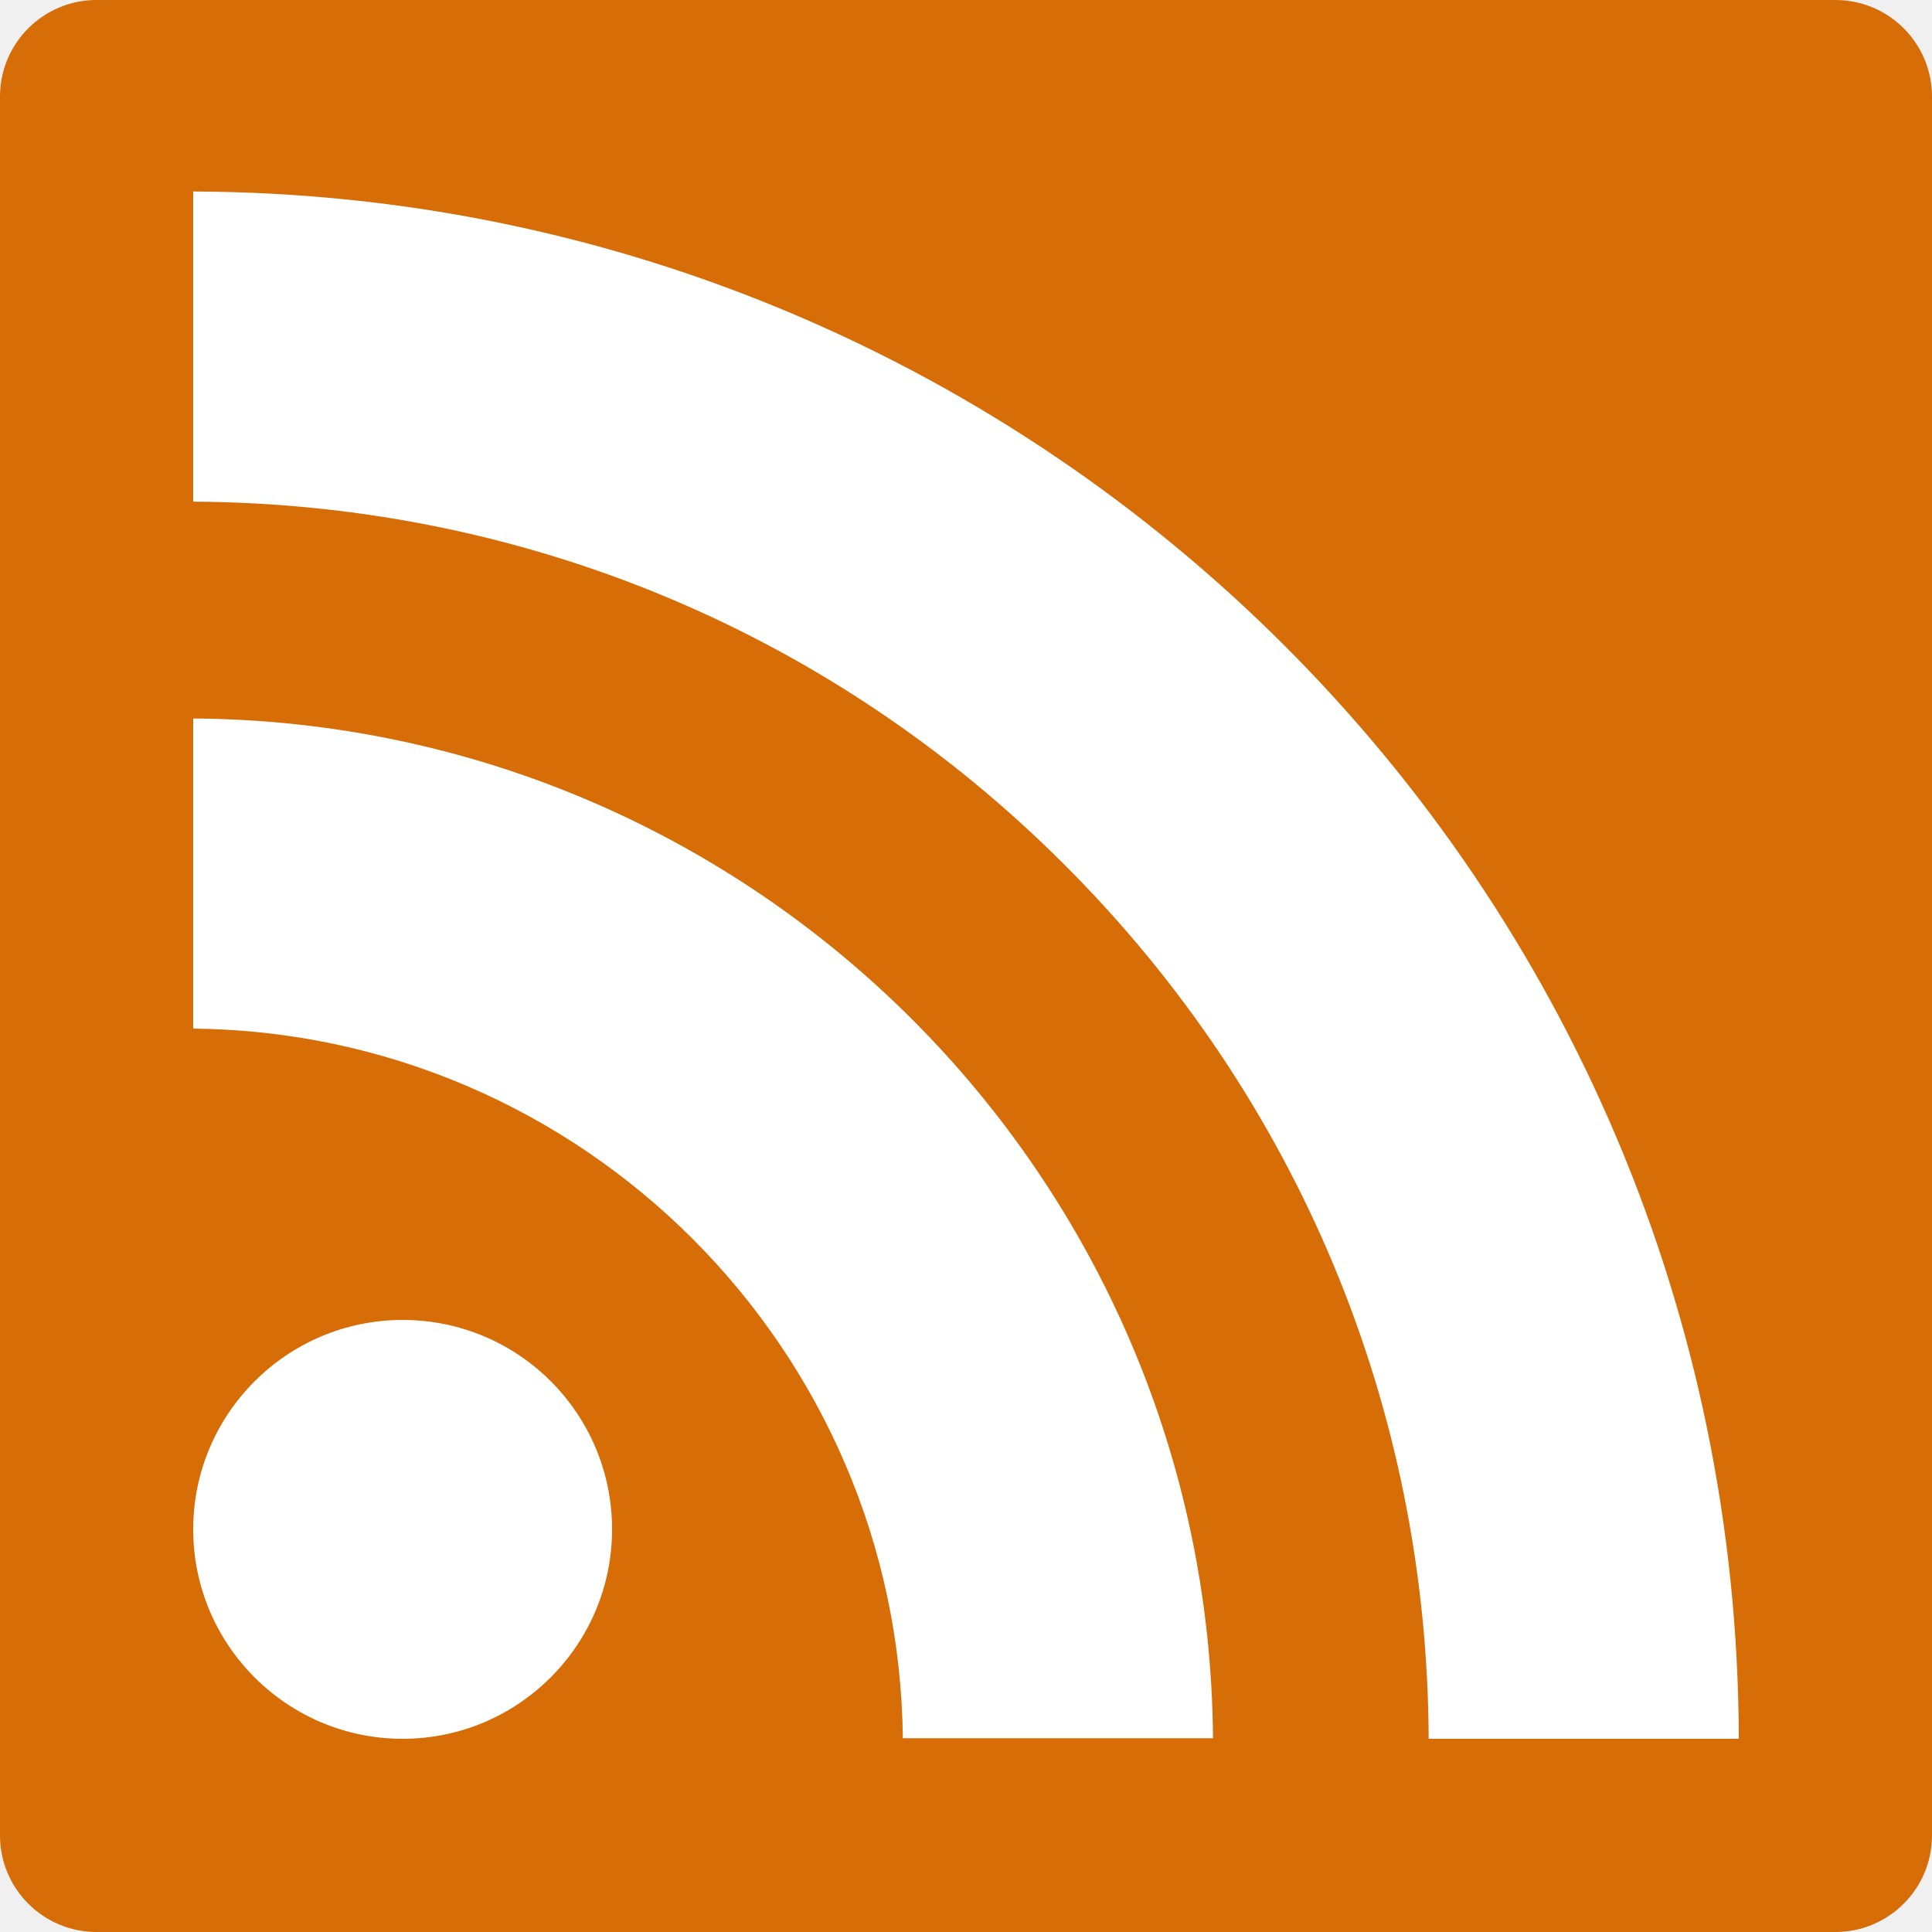
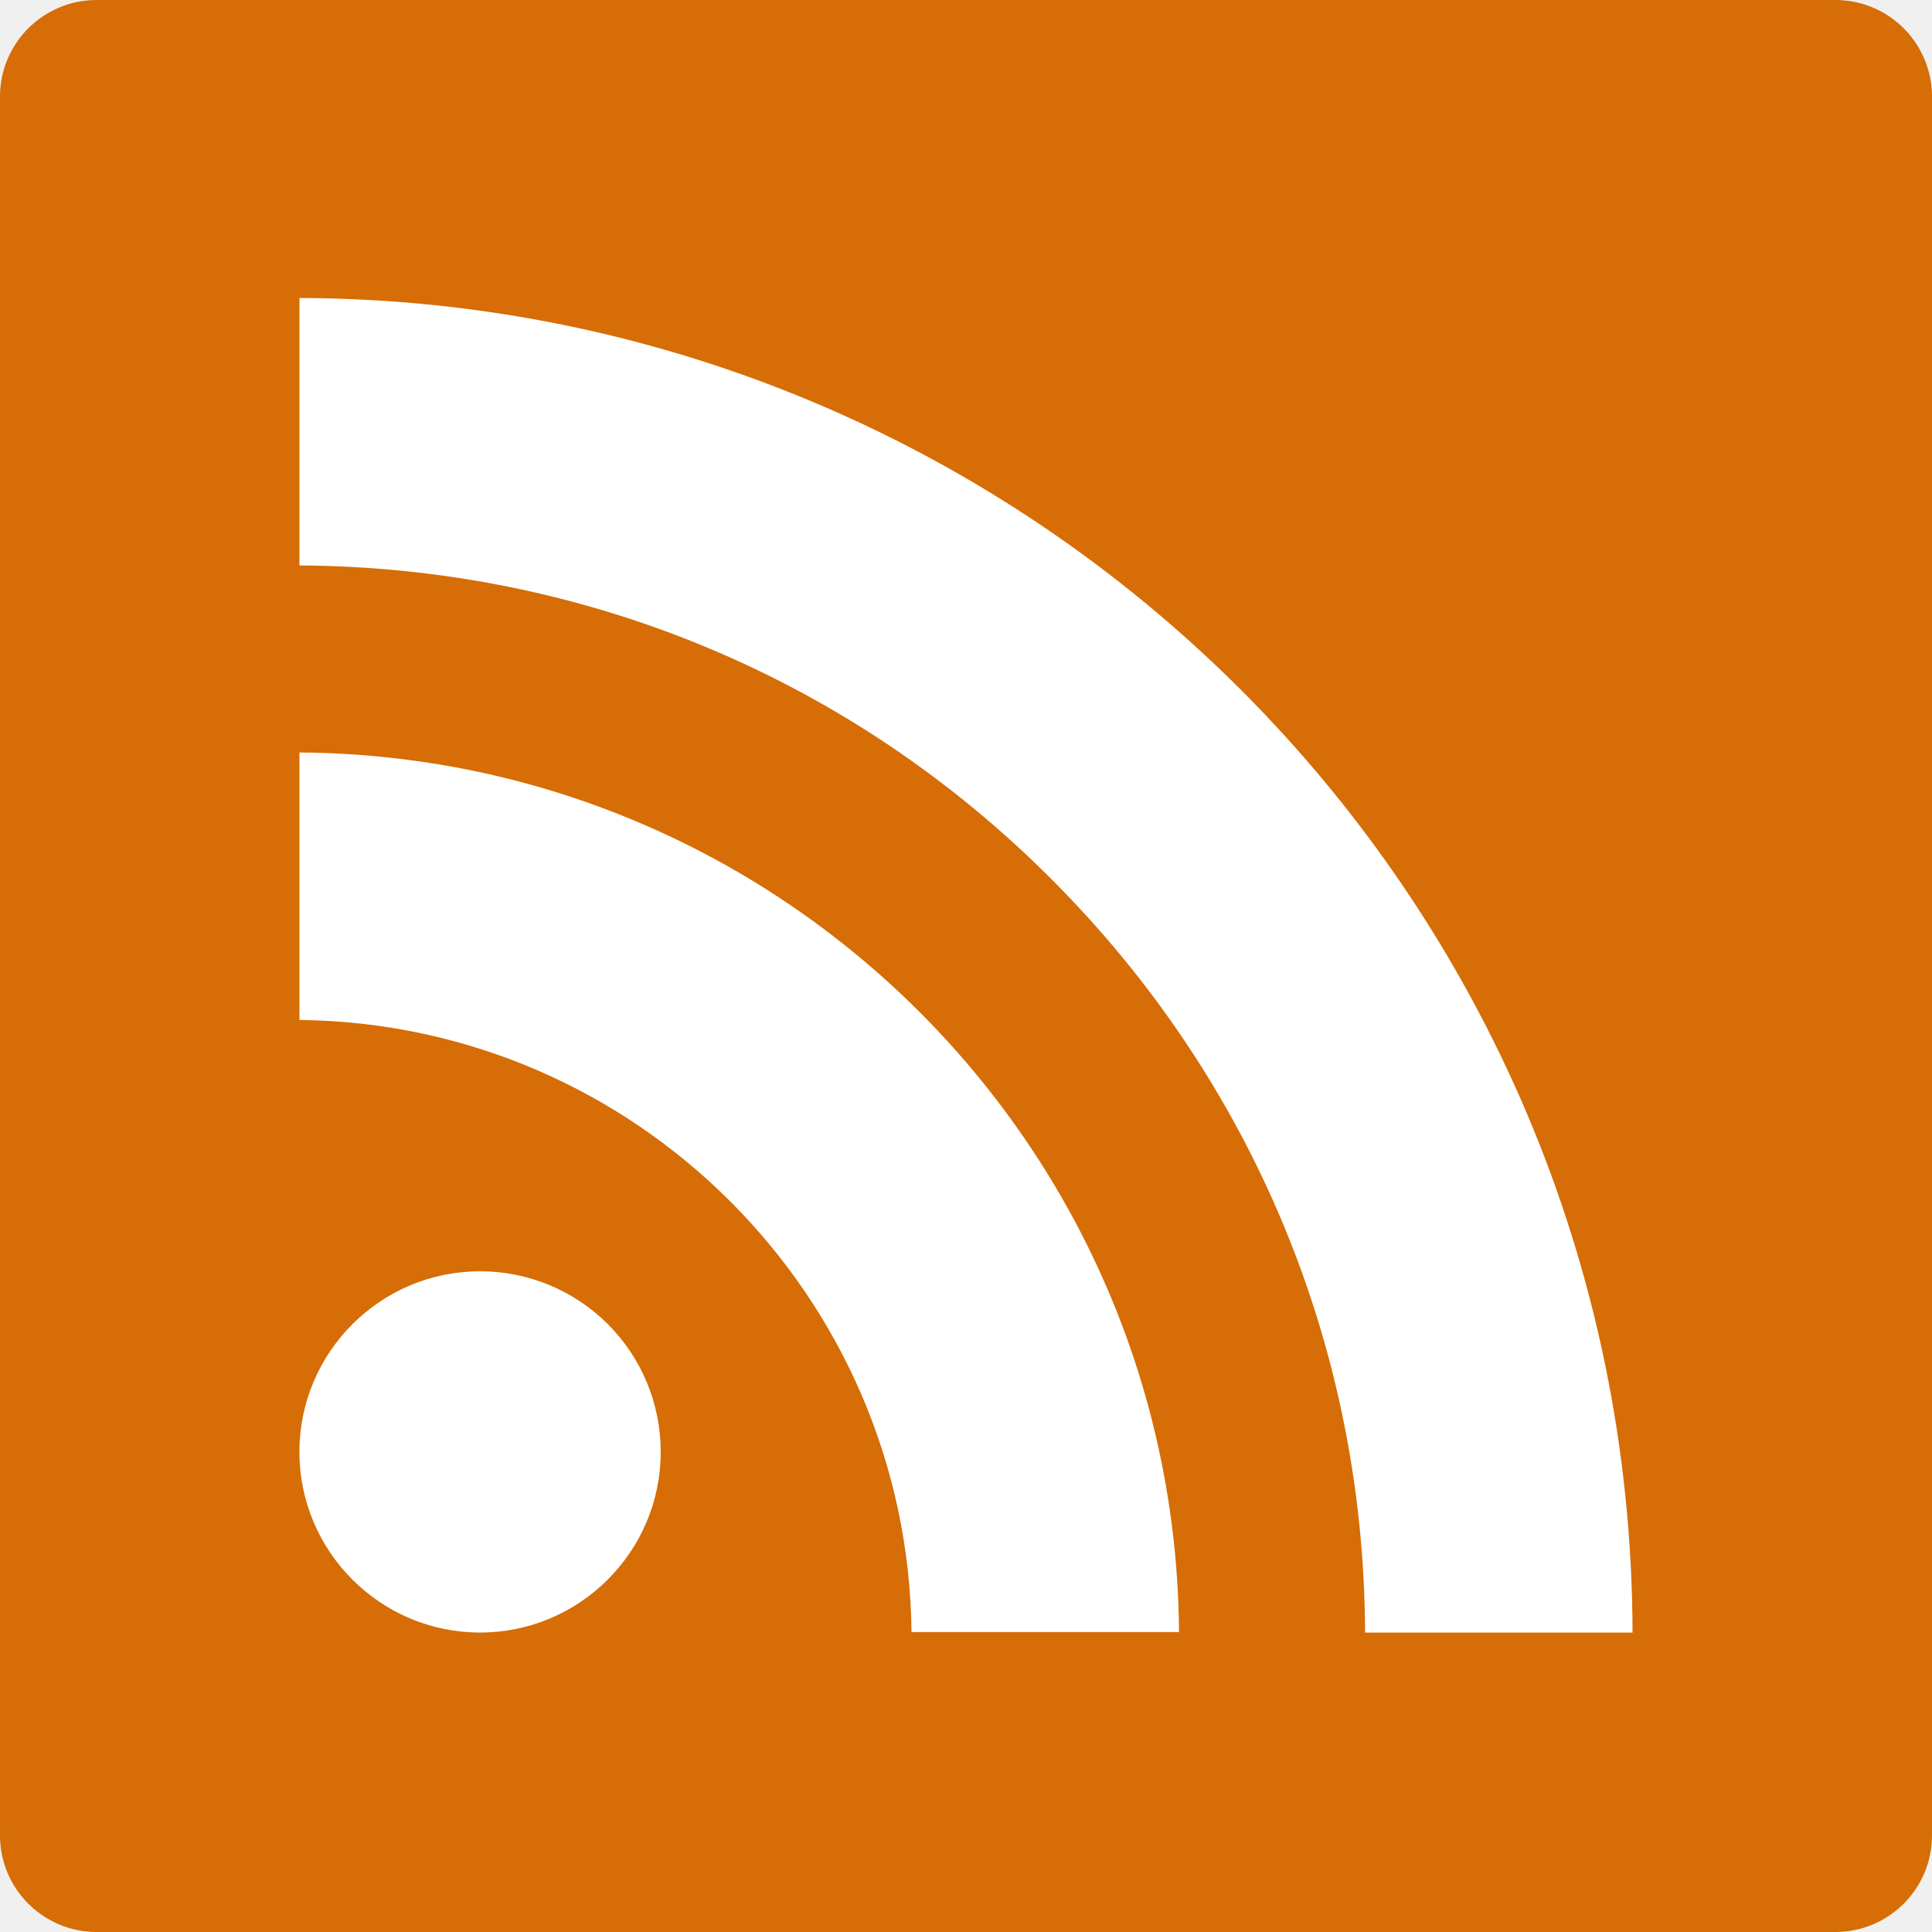
<svg xmlns="http://www.w3.org/2000/svg" viewBox="0 0 100 100" width="100" height="100">
  <rect width="100%" height="100%" rx="5" ry="5" fill="#d66d06" />
-   <path d="M31.68 79.16c0 5.98-4.86 10.84-10.84 10.84C14.86 90 10 85.14 10 79.16c0-5.98 4.86-10.84 10.84-10.84 5.98 0 10.84 4.832 10.84 10.84zM10 37.188V53.24c20.177.206 36.524 16.583 36.73 36.73h16.054C62.577 60.93 39.072 37.394 10 37.188zm0-11.222c17.054.088 33.078 6.745 45.125 18.82C67.202 56.864 73.888 72.916 73.947 90H90c-.088-44.153-35.847-79.94-80-80.088v16.053z" fill="#fff" />
+   <path d="M34.198 75.15c0 5.158-4.192 9.35-9.35 9.35-5.157 0-9.35-4.192-9.35-9.35 0-5.156 4.193-9.348 9.35-9.348a9.34 9.34 0 0 1 9.35 9.35zm-18.7-36.202v13.846c17.404.178 31.504 14.303 31.682 31.68h13.846c-.178-25.05-20.45-45.348-45.527-45.526zm0-9.68c14.71.077 28.532 5.818 38.923 16.235C64.838 55.92 70.605 69.765 70.656 84.5H84.5c-.076-38.083-30.918-68.95-69-69.077V29.27z" fill="#fff" />
</svg>
